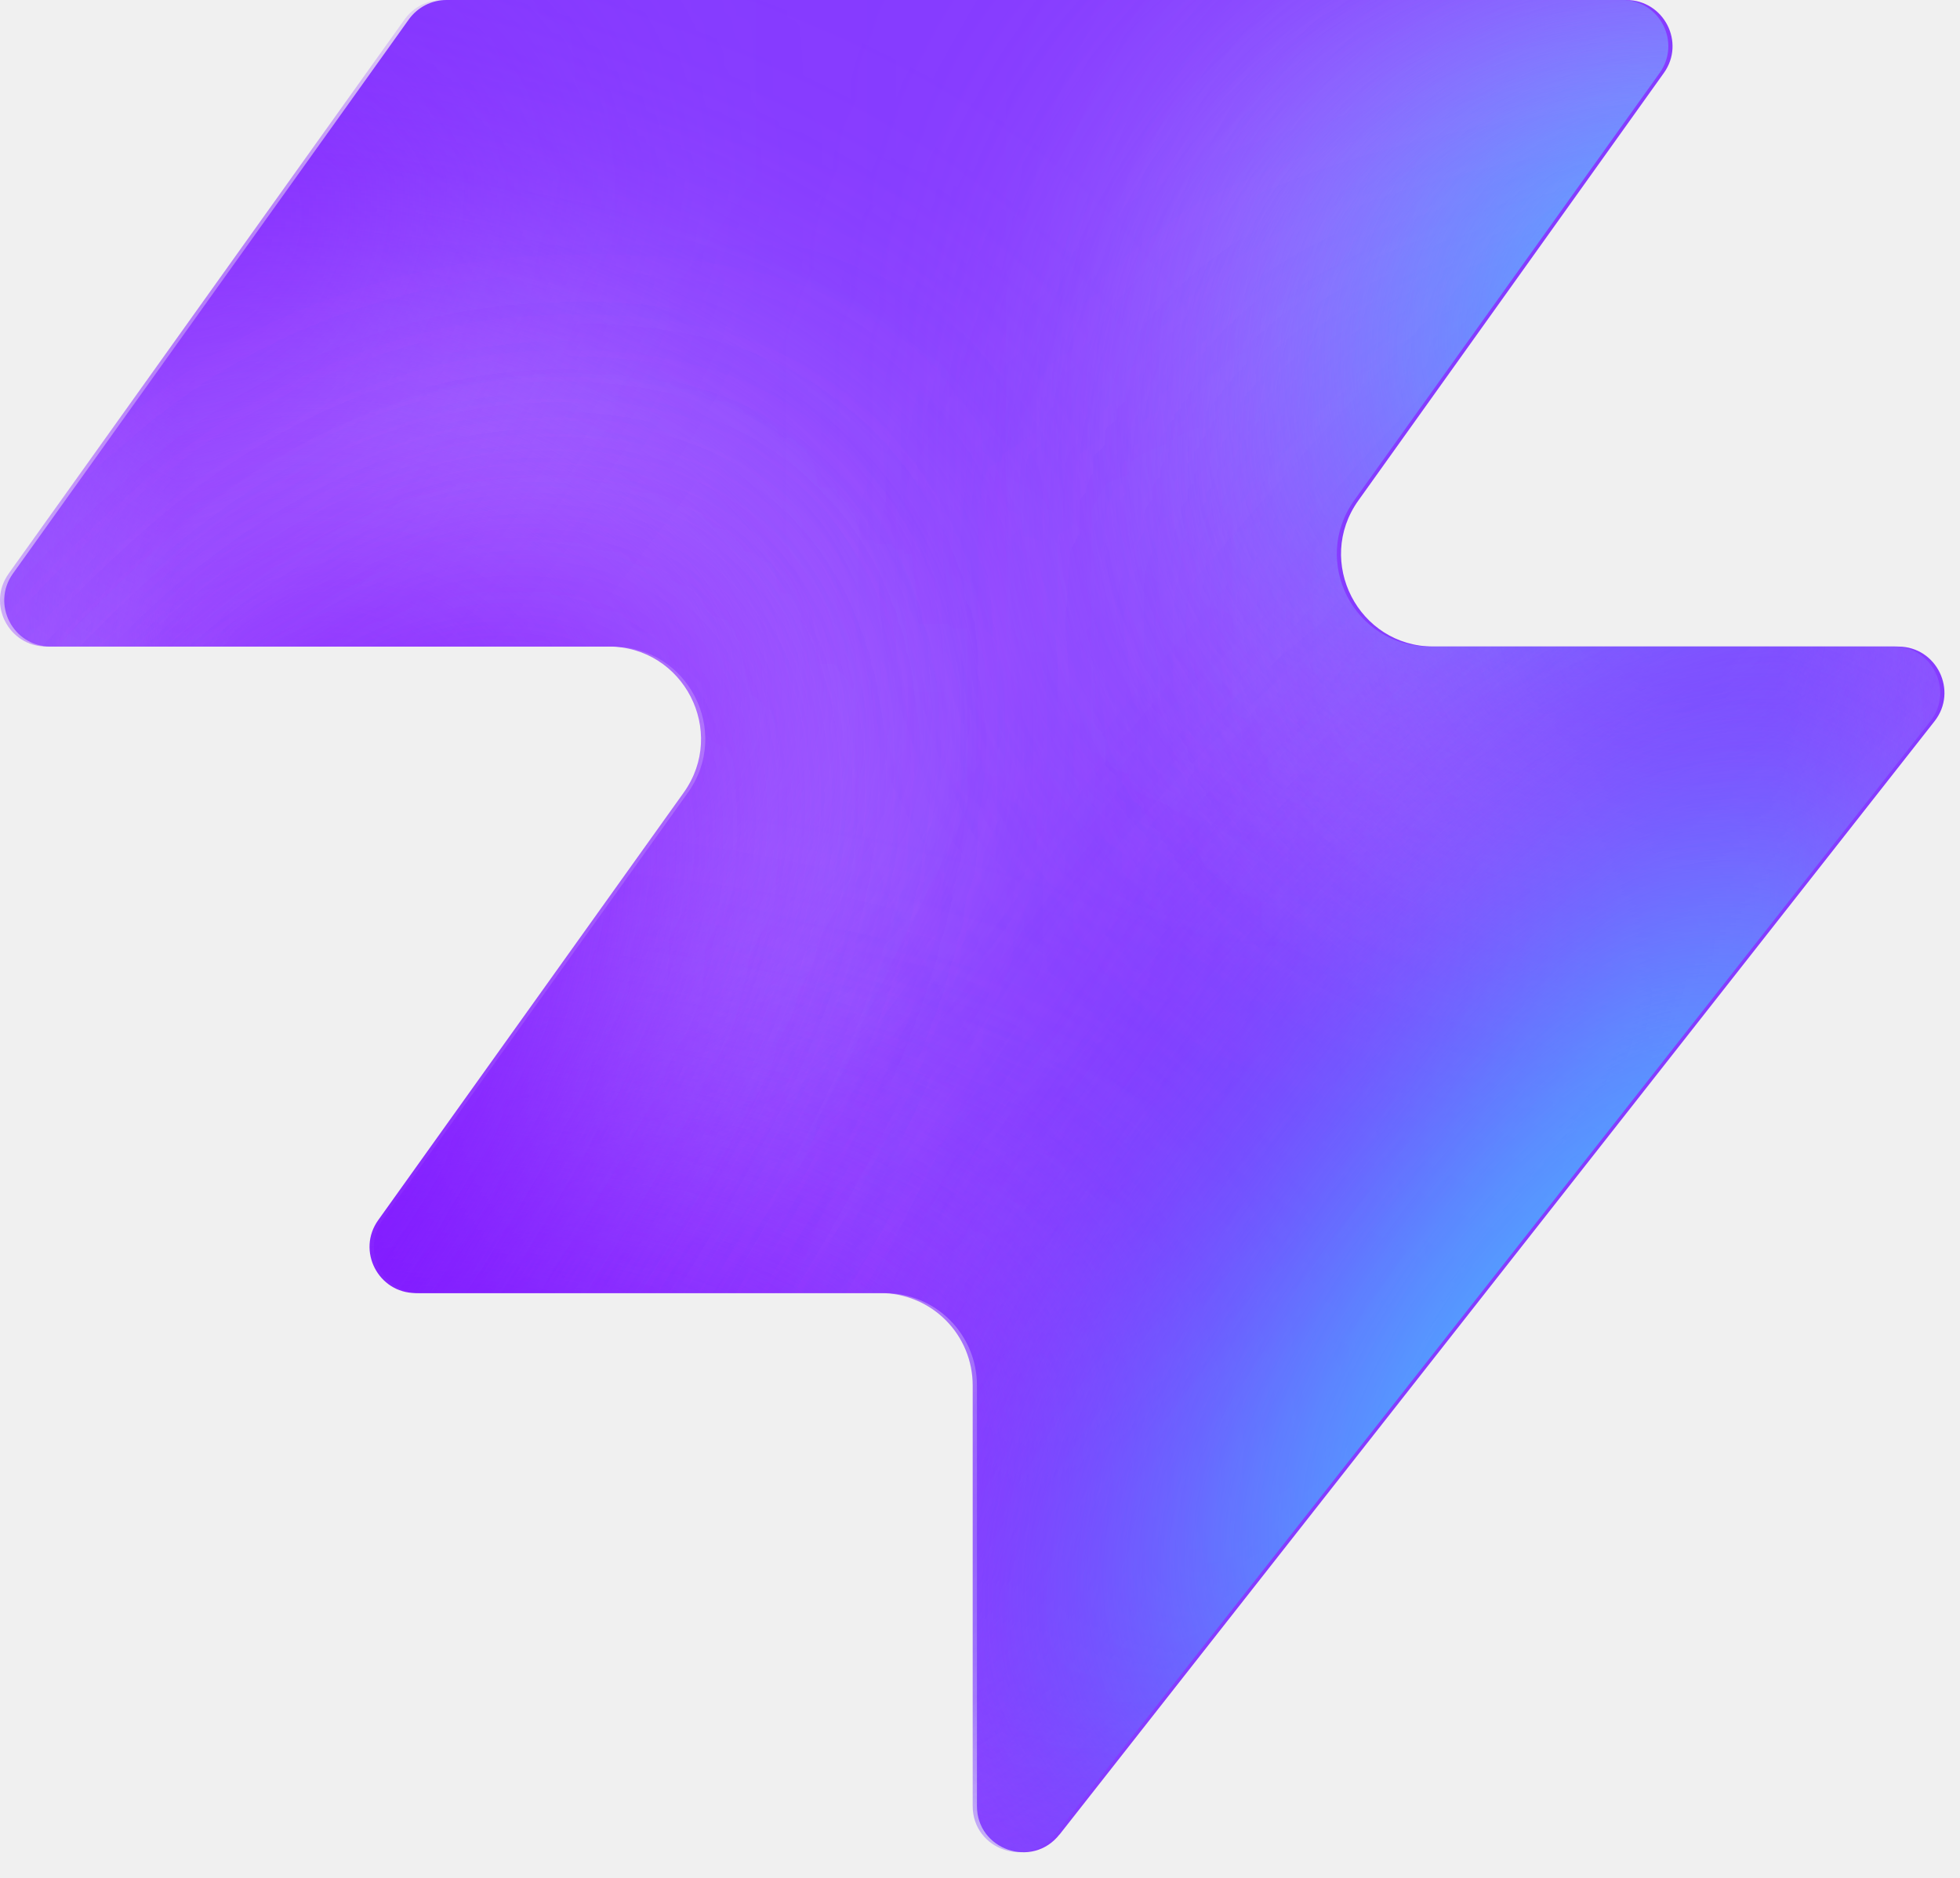
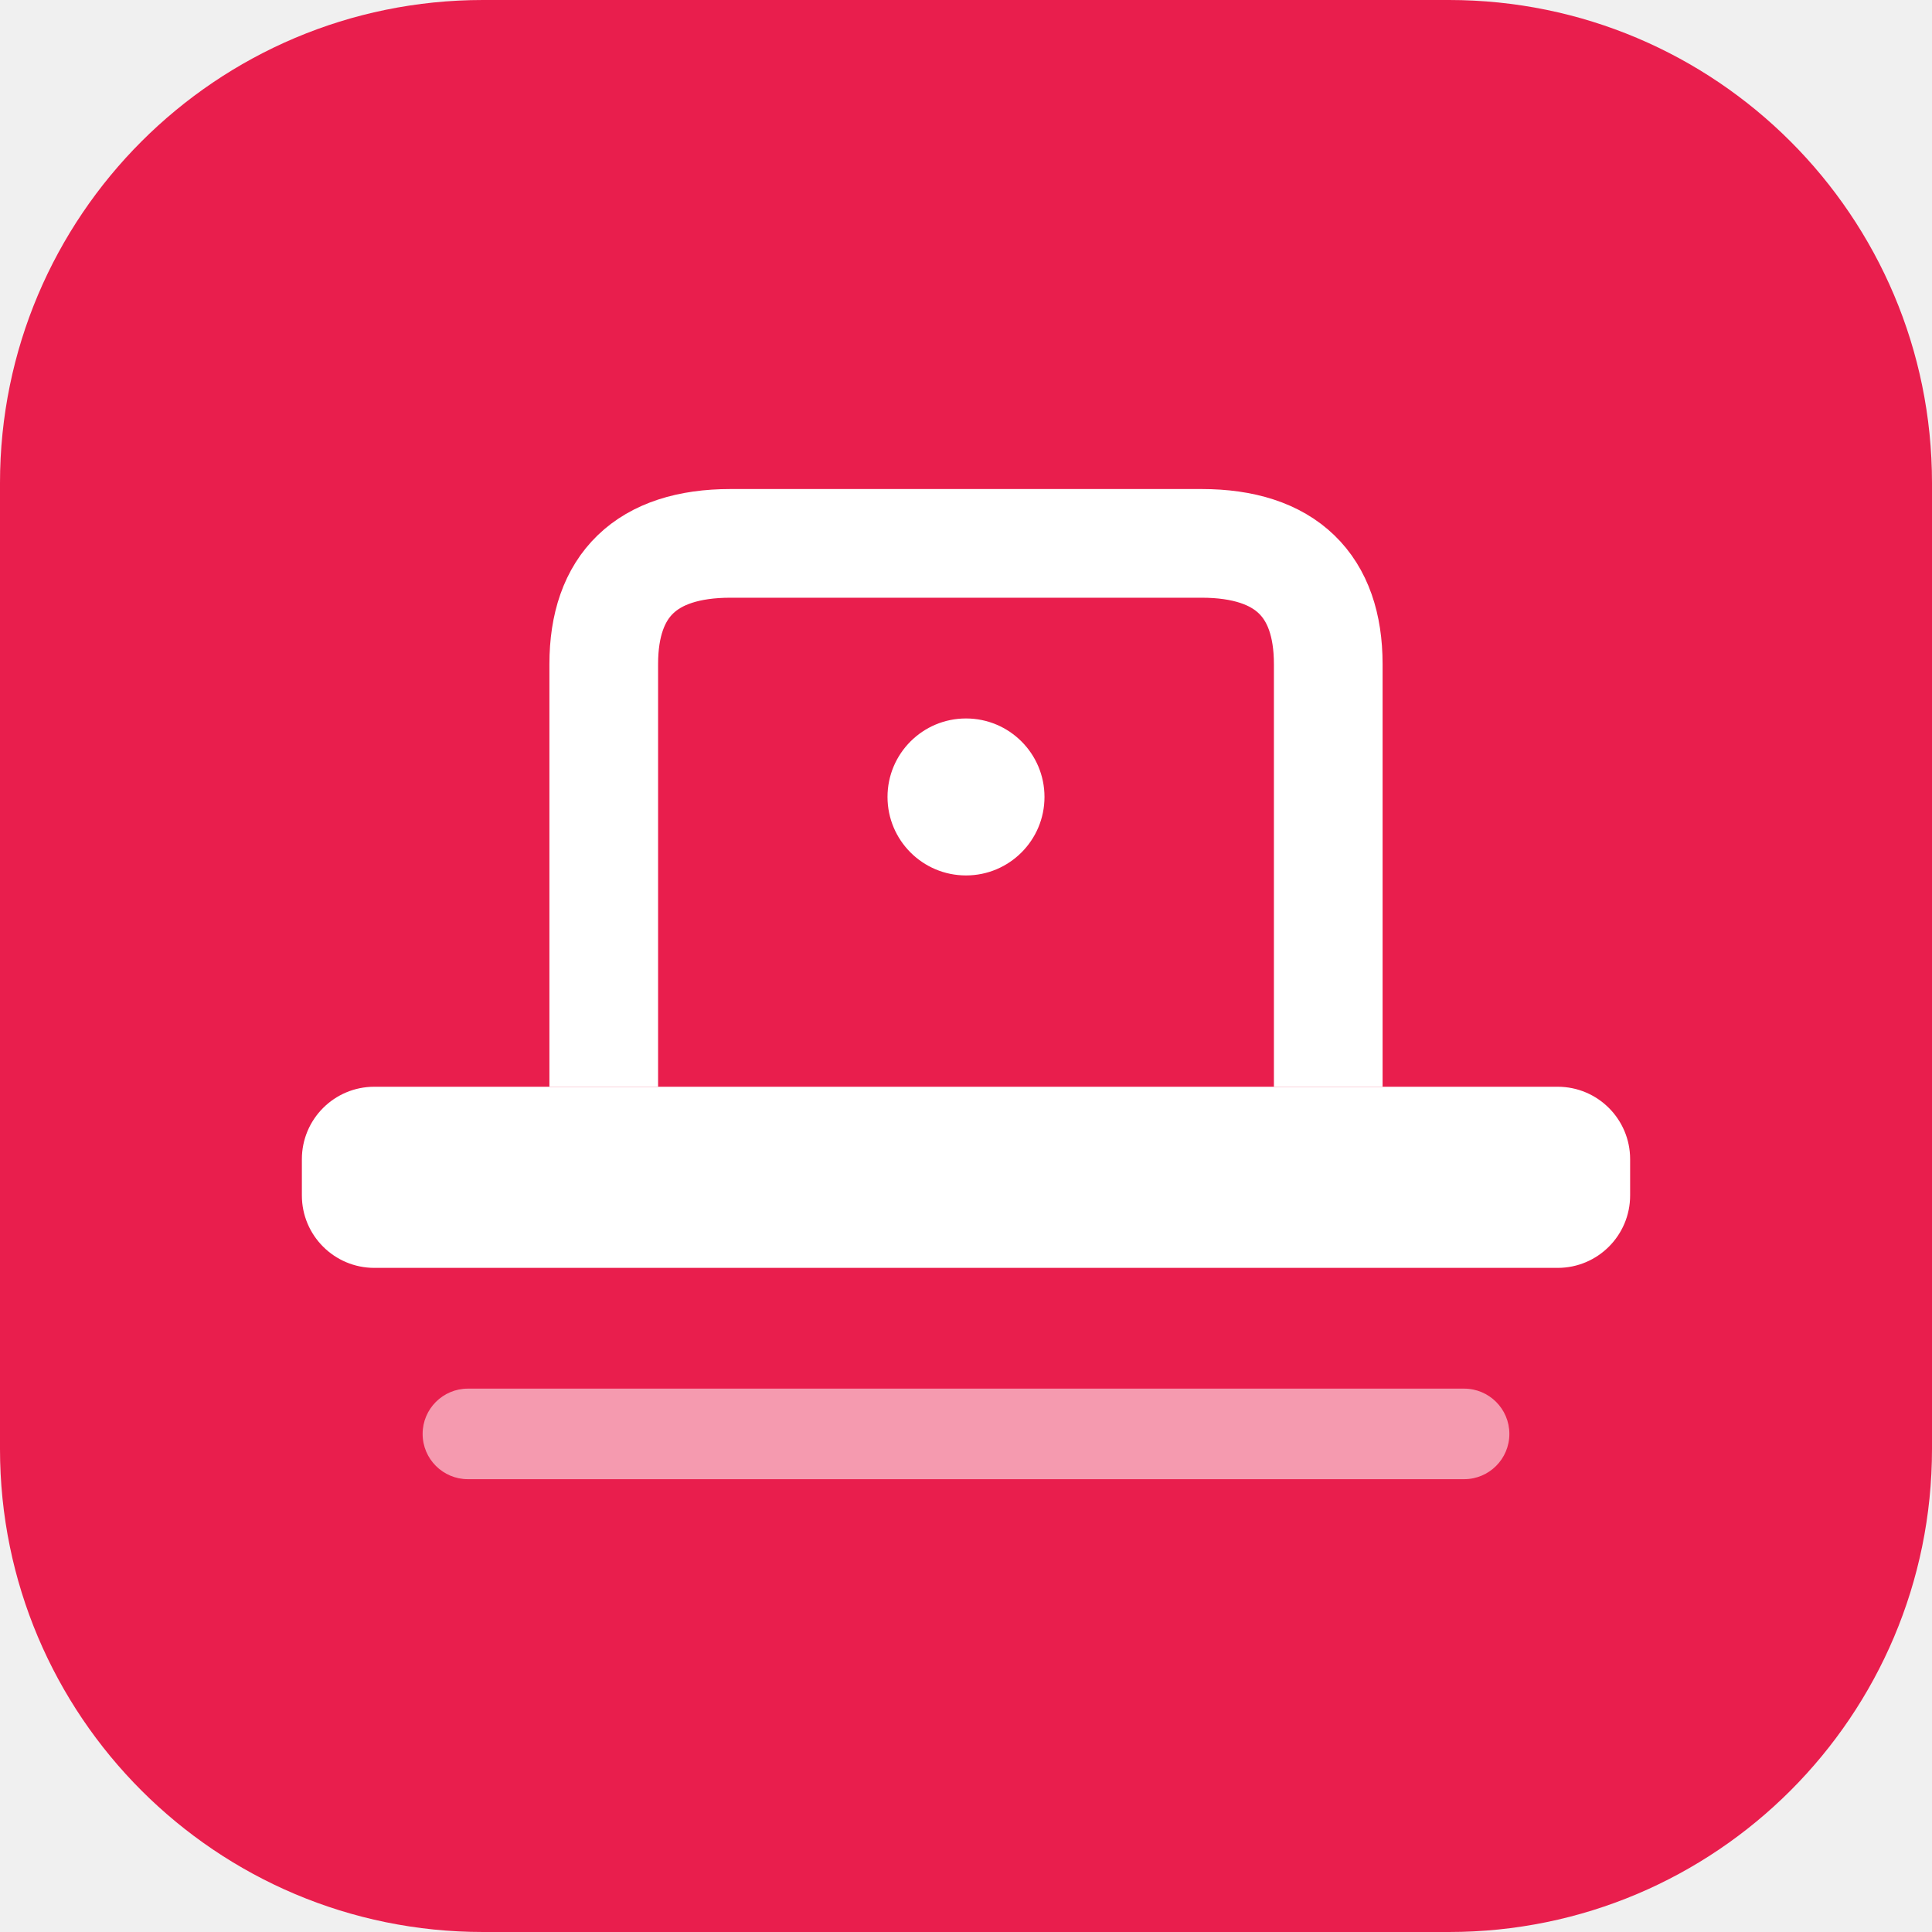
- <svg xmlns="http://www.w3.org/2000/svg" width="48" height="46" fill="none" viewBox="0 0 48 46">
-   <path fill="#863bff" d="M25.946 44.938c-.664.845-2.021.375-2.021-.698V33.937a2.26 2.26 0 0 0-2.262-2.262H10.287c-.92 0-1.456-1.04-.92-1.788l7.48-10.471c1.07-1.497 0-3.578-1.842-3.578H1.237c-.92 0-1.456-1.04-.92-1.788L10.013.474c.214-.297.556-.474.92-.474h28.894c.92 0 1.456 1.04.92 1.788l-7.48 10.471c-1.07 1.498 0 3.579 1.842 3.579h11.377c.943 0 1.473 1.088.89 1.83L25.947 44.94z" style="fill:#863bff;fill:color(display-p3 .525 .23 1);fill-opacity:1" />
-   <mask id="a" width="48" height="46" x="0" y="0" maskUnits="userSpaceOnUse" style="mask-type:alpha">
-     <path fill="#000" d="M25.842 44.938c-.664.844-2.021.375-2.021-.698V33.937a2.26 2.26 0 0 0-2.262-2.262H10.183c-.92 0-1.456-1.04-.92-1.788l7.48-10.471c1.07-1.498 0-3.579-1.842-3.579H1.133c-.92 0-1.456-1.04-.92-1.787L9.91.473c.214-.297.556-.474.92-.474h28.894c.92 0 1.456 1.04.92 1.788l-7.48 10.471c-1.07 1.498 0 3.578 1.842 3.578h11.377c.943 0 1.473 1.088.89 1.832L25.843 44.94z" style="fill:#000;fill-opacity:1" />
-   </mask>
-   <g mask="url(#a)">
-     <g filter="url(#b)">
-       <ellipse cx="5.508" cy="14.704" fill="#ede6ff" rx="5.508" ry="14.704" style="fill:#ede6ff;fill:color(display-p3 .927 .903 1);fill-opacity:1" transform="matrix(.00324 1 1 -.00324 -4.47 31.516)" />
-     </g>
-     <g filter="url(#c)">
-       <ellipse cx="10.399" cy="29.851" fill="#ede6ff" rx="10.399" ry="29.851" style="fill:#ede6ff;fill:color(display-p3 .927 .903 1);fill-opacity:1" transform="matrix(.00324 1 1 -.00324 -39.328 7.883)" />
-     </g>
-     <g filter="url(#d)">
-       <ellipse cx="5.508" cy="30.487" fill="#7e14ff" rx="5.508" ry="30.487" style="fill:#7e14ff;fill:color(display-p3 .492 .077 1);fill-opacity:1" transform="rotate(89.814 -25.913 -14.639)scale(1 -1)" />
-     </g>
-     <g filter="url(#e)">
-       <ellipse cx="5.508" cy="30.599" fill="#7e14ff" rx="5.508" ry="30.599" style="fill:#7e14ff;fill:color(display-p3 .492 .077 1);fill-opacity:1" transform="rotate(89.814 -32.644 -3.334)scale(1 -1)" />
-     </g>
-     <g filter="url(#f)">
-       <ellipse cx="5.508" cy="30.599" fill="#7e14ff" rx="5.508" ry="30.599" style="fill:#7e14ff;fill:color(display-p3 .492 .077 1);fill-opacity:1" transform="matrix(.00324 1 1 -.00324 -34.34 30.47)" />
-     </g>
-     <g filter="url(#g)">
-       <ellipse cx="14.072" cy="22.078" fill="#ede6ff" rx="14.072" ry="22.078" style="fill:#ede6ff;fill:color(display-p3 .927 .903 1);fill-opacity:1" transform="rotate(93.35 24.506 48.493)scale(-1 1)" />
-     </g>
-     <g filter="url(#h)">
-       <ellipse cx="3.47" cy="21.501" fill="#7e14ff" rx="3.47" ry="21.501" style="fill:#7e14ff;fill:color(display-p3 .492 .077 1);fill-opacity:1" transform="rotate(89.009 28.708 47.59)scale(-1 1)" />
-     </g>
-     <g filter="url(#i)">
-       <ellipse cx="3.47" cy="21.501" fill="#7e14ff" rx="3.47" ry="21.501" style="fill:#7e14ff;fill:color(display-p3 .492 .077 1);fill-opacity:1" transform="rotate(89.009 28.708 47.59)scale(-1 1)" />
-     </g>
-     <g filter="url(#j)">
-       <ellipse cx=".387" cy="8.972" fill="#7e14ff" rx="4.407" ry="29.108" style="fill:#7e14ff;fill:color(display-p3 .492 .077 1);fill-opacity:1" transform="rotate(39.51 .387 8.972)" />
-     </g>
-     <g filter="url(#k)">
-       <ellipse cx="47.523" cy="-6.092" fill="#7e14ff" rx="4.407" ry="29.108" style="fill:#7e14ff;fill:color(display-p3 .492 .077 1);fill-opacity:1" transform="rotate(37.892 47.523 -6.092)" />
-     </g>
-     <g filter="url(#l)">
-       <ellipse cx="41.412" cy="6.333" fill="#47bfff" rx="5.971" ry="9.665" style="fill:#47bfff;fill:color(display-p3 .28 .748 1);fill-opacity:1" transform="rotate(37.892 41.412 6.333)" />
-     </g>
-     <g filter="url(#m)">
-       <ellipse cx="-1.879" cy="38.332" fill="#7e14ff" rx="4.407" ry="29.108" style="fill:#7e14ff;fill:color(display-p3 .492 .077 1);fill-opacity:1" transform="rotate(37.892 -1.88 38.332)" />
-     </g>
-     <g filter="url(#n)">
-       <ellipse cx="-1.879" cy="38.332" fill="#7e14ff" rx="4.407" ry="29.108" style="fill:#7e14ff;fill:color(display-p3 .492 .077 1);fill-opacity:1" transform="rotate(37.892 -1.88 38.332)" />
-     </g>
-     <g filter="url(#o)">
-       <ellipse cx="35.651" cy="29.907" fill="#7e14ff" rx="4.407" ry="29.108" style="fill:#7e14ff;fill:color(display-p3 .492 .077 1);fill-opacity:1" transform="rotate(37.892 35.651 29.907)" />
-     </g>
-     <g filter="url(#p)">
-       <ellipse cx="38.418" cy="32.4" fill="#47bfff" rx="5.971" ry="15.297" style="fill:#47bfff;fill:color(display-p3 .28 .748 1);fill-opacity:1" transform="rotate(37.892 38.418 32.4)" />
-     </g>
-   </g>
-   <defs>
-     <filter id="b" width="60.045" height="41.654" x="-19.77" y="16.149" color-interpolation-filters="sRGB" filterUnits="userSpaceOnUse">
-       <feFlood flood-opacity="0" result="BackgroundImageFix" />
-       <feBlend in="SourceGraphic" in2="BackgroundImageFix" result="shape" />
-       <feGaussianBlur result="effect1_foregroundBlur_2002_17158" stdDeviation="7.659" />
-     </filter>
-     <filter id="c" width="90.34" height="51.437" x="-54.613" y="-7.533" color-interpolation-filters="sRGB" filterUnits="userSpaceOnUse">
-       <feFlood flood-opacity="0" result="BackgroundImageFix" />
-       <feBlend in="SourceGraphic" in2="BackgroundImageFix" result="shape" />
-       <feGaussianBlur result="effect1_foregroundBlur_2002_17158" stdDeviation="7.659" />
-     </filter>
-     <filter id="d" width="79.355" height="29.4" x="-49.64" y="2.03" color-interpolation-filters="sRGB" filterUnits="userSpaceOnUse">
-       <feFlood flood-opacity="0" result="BackgroundImageFix" />
-       <feBlend in="SourceGraphic" in2="BackgroundImageFix" result="shape" />
-       <feGaussianBlur result="effect1_foregroundBlur_2002_17158" stdDeviation="4.596" />
-     </filter>
-     <filter id="e" width="79.579" height="29.4" x="-45.045" y="20.029" color-interpolation-filters="sRGB" filterUnits="userSpaceOnUse">
-       <feFlood flood-opacity="0" result="BackgroundImageFix" />
-       <feBlend in="SourceGraphic" in2="BackgroundImageFix" result="shape" />
-       <feGaussianBlur result="effect1_foregroundBlur_2002_17158" stdDeviation="4.596" />
-     </filter>
-     <filter id="f" width="79.579" height="29.4" x="-43.513" y="21.178" color-interpolation-filters="sRGB" filterUnits="userSpaceOnUse">
-       <feFlood flood-opacity="0" result="BackgroundImageFix" />
-       <feBlend in="SourceGraphic" in2="BackgroundImageFix" result="shape" />
-       <feGaussianBlur result="effect1_foregroundBlur_2002_17158" stdDeviation="4.596" />
-     </filter>
-     <filter id="g" width="74.749" height="58.852" x="15.756" y="-17.901" color-interpolation-filters="sRGB" filterUnits="userSpaceOnUse">
-       <feFlood flood-opacity="0" result="BackgroundImageFix" />
-       <feBlend in="SourceGraphic" in2="BackgroundImageFix" result="shape" />
-       <feGaussianBlur result="effect1_foregroundBlur_2002_17158" stdDeviation="7.659" />
-     </filter>
-     <filter id="h" width="61.377" height="25.362" x="23.548" y="2.284" color-interpolation-filters="sRGB" filterUnits="userSpaceOnUse">
-       <feFlood flood-opacity="0" result="BackgroundImageFix" />
-       <feBlend in="SourceGraphic" in2="BackgroundImageFix" result="shape" />
-       <feGaussianBlur result="effect1_foregroundBlur_2002_17158" stdDeviation="4.596" />
-     </filter>
-     <filter id="i" width="61.377" height="25.362" x="23.548" y="2.284" color-interpolation-filters="sRGB" filterUnits="userSpaceOnUse">
-       <feFlood flood-opacity="0" result="BackgroundImageFix" />
-       <feBlend in="SourceGraphic" in2="BackgroundImageFix" result="shape" />
-       <feGaussianBlur result="effect1_foregroundBlur_2002_17158" stdDeviation="4.596" />
-     </filter>
-     <filter id="j" width="56.045" height="63.649" x="-27.636" y="-22.853" color-interpolation-filters="sRGB" filterUnits="userSpaceOnUse">
-       <feFlood flood-opacity="0" result="BackgroundImageFix" />
-       <feBlend in="SourceGraphic" in2="BackgroundImageFix" result="shape" />
-       <feGaussianBlur result="effect1_foregroundBlur_2002_17158" stdDeviation="4.596" />
-     </filter>
-     <filter id="k" width="54.814" height="64.646" x="20.116" y="-38.415" color-interpolation-filters="sRGB" filterUnits="userSpaceOnUse">
-       <feFlood flood-opacity="0" result="BackgroundImageFix" />
-       <feBlend in="SourceGraphic" in2="BackgroundImageFix" result="shape" />
-       <feGaussianBlur result="effect1_foregroundBlur_2002_17158" stdDeviation="4.596" />
-     </filter>
-     <filter id="l" width="33.541" height="35.313" x="24.641" y="-11.323" color-interpolation-filters="sRGB" filterUnits="userSpaceOnUse">
-       <feFlood flood-opacity="0" result="BackgroundImageFix" />
-       <feBlend in="SourceGraphic" in2="BackgroundImageFix" result="shape" />
-       <feGaussianBlur result="effect1_foregroundBlur_2002_17158" stdDeviation="4.596" />
-     </filter>
-     <filter id="m" width="54.814" height="64.646" x="-29.286" y="6.009" color-interpolation-filters="sRGB" filterUnits="userSpaceOnUse">
-       <feFlood flood-opacity="0" result="BackgroundImageFix" />
-       <feBlend in="SourceGraphic" in2="BackgroundImageFix" result="shape" />
-       <feGaussianBlur result="effect1_foregroundBlur_2002_17158" stdDeviation="4.596" />
-     </filter>
-     <filter id="n" width="54.814" height="64.646" x="-29.286" y="6.009" color-interpolation-filters="sRGB" filterUnits="userSpaceOnUse">
-       <feFlood flood-opacity="0" result="BackgroundImageFix" />
-       <feBlend in="SourceGraphic" in2="BackgroundImageFix" result="shape" />
-       <feGaussianBlur result="effect1_foregroundBlur_2002_17158" stdDeviation="4.596" />
-     </filter>
-     <filter id="o" width="54.814" height="64.646" x="8.244" y="-2.416" color-interpolation-filters="sRGB" filterUnits="userSpaceOnUse">
-       <feFlood flood-opacity="0" result="BackgroundImageFix" />
-       <feBlend in="SourceGraphic" in2="BackgroundImageFix" result="shape" />
-       <feGaussianBlur result="effect1_foregroundBlur_2002_17158" stdDeviation="4.596" />
-     </filter>
-     <filter id="p" width="39.409" height="43.623" x="18.713" y="10.588" color-interpolation-filters="sRGB" filterUnits="userSpaceOnUse">
-       <feFlood flood-opacity="0" result="BackgroundImageFix" />
-       <feBlend in="SourceGraphic" in2="BackgroundImageFix" result="shape" />
-       <feGaussianBlur result="effect1_foregroundBlur_2002_17158" stdDeviation="4.596" />
-     </filter>
-   </defs>
+ <svg xmlns="http://www.w3.org/2000/svg" viewBox="0 0 32 32" fill="none">
+   <rect width="32" height="32" rx="8" fill="#e91e4d" />
+   <rect x="5" y="18" width="22" height="3" rx="1.2" fill="#fff" />
+   <rect x="7" y="23" width="18" height="1.5" rx="0.75" fill="#fff" opacity="0.55" />
+   <path d="M10 18V11c0-1.3.7-2 2.1-2h7.8c1.4 0 2.1.7 2.1 2v7" stroke="#fff" stroke-width="1.8" stroke-linejoin="round" />
+   <circle cx="16" cy="13.2" r="1.3" fill="#fff" />
</svg>
